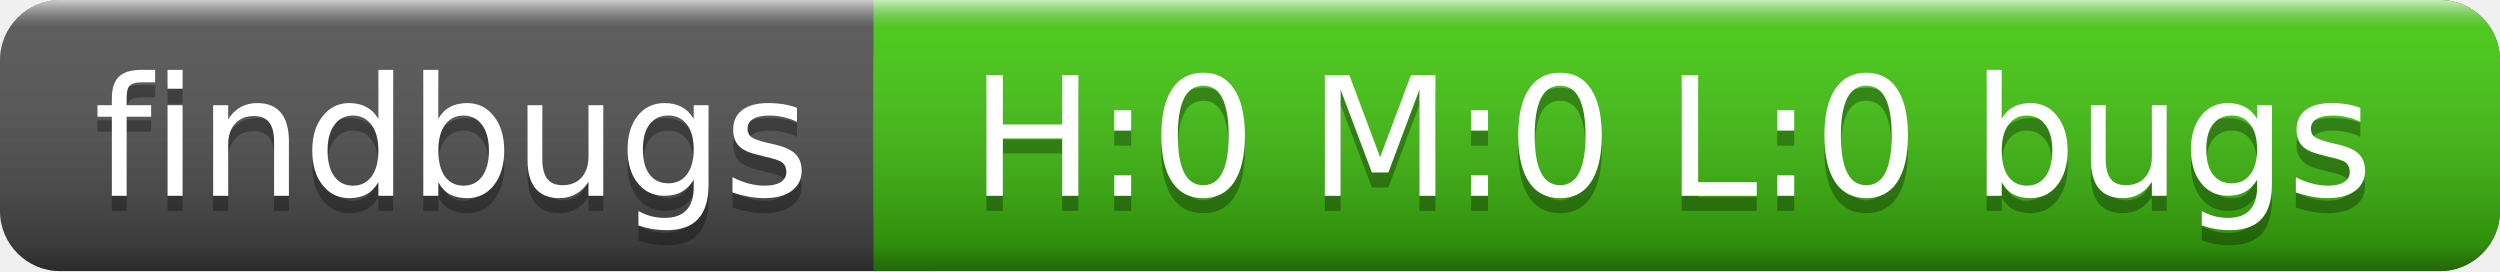
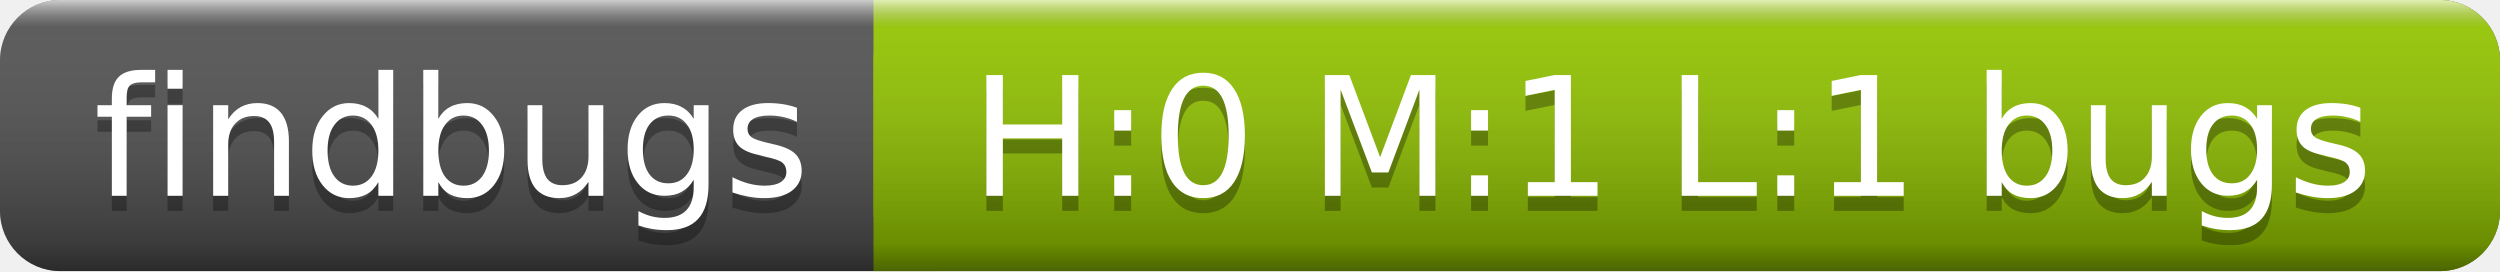
<svg xmlns="http://www.w3.org/2000/svg" width="166" height="18">
  <linearGradient id="a" x2="0" y2="100%">
    <stop offset="0" stop-color="#fff" stop-opacity=".7" />
    <stop offset=".1" stop-color="#aaa" stop-opacity=".1" />
    <stop offset=".9" stop-opacity=".3" />
    <stop offset="1" stop-opacity=".5" />
  </linearGradient>
  <rect rx="4" width="166" height="18" fill="#555" />
-   <rect rx="4" x="58" width="108" height="18" fill="#4c1" />
-   <path fill="#4c1" d="M58 0h4v18h-4z" />
+   <rect rx="4" x="58" width="108" height="18" fill="#97CA00" />
+   <path fill="#97CA00" d="M58 0h4v18h-4z" />
  <rect rx="4" width="166" height="18" fill="url(#a)" />
  <g fill="#fff" text-anchor="middle" font-family="DejaVu Sans,Verdana,Geneva,sans-serif" font-size="11">
    <text x="30" y="14" fill="#010101" fill-opacity=".3">findbugs</text>
    <text x="30" y="13">findbugs</text>
-     <text x="111" y="14" fill="#010101" fill-opacity=".3">H:0 M:0 L:0 bugs</text>
-     <text x="111" y="13">H:0 M:0 L:0 bugs</text>
+     <text x="111" y="14" fill="#010101" fill-opacity=".3">H:0 M:1 L:1 bugs</text>
+     <text x="111" y="13">H:0 M:1 L:1 bugs</text>
  </g>
</svg>
